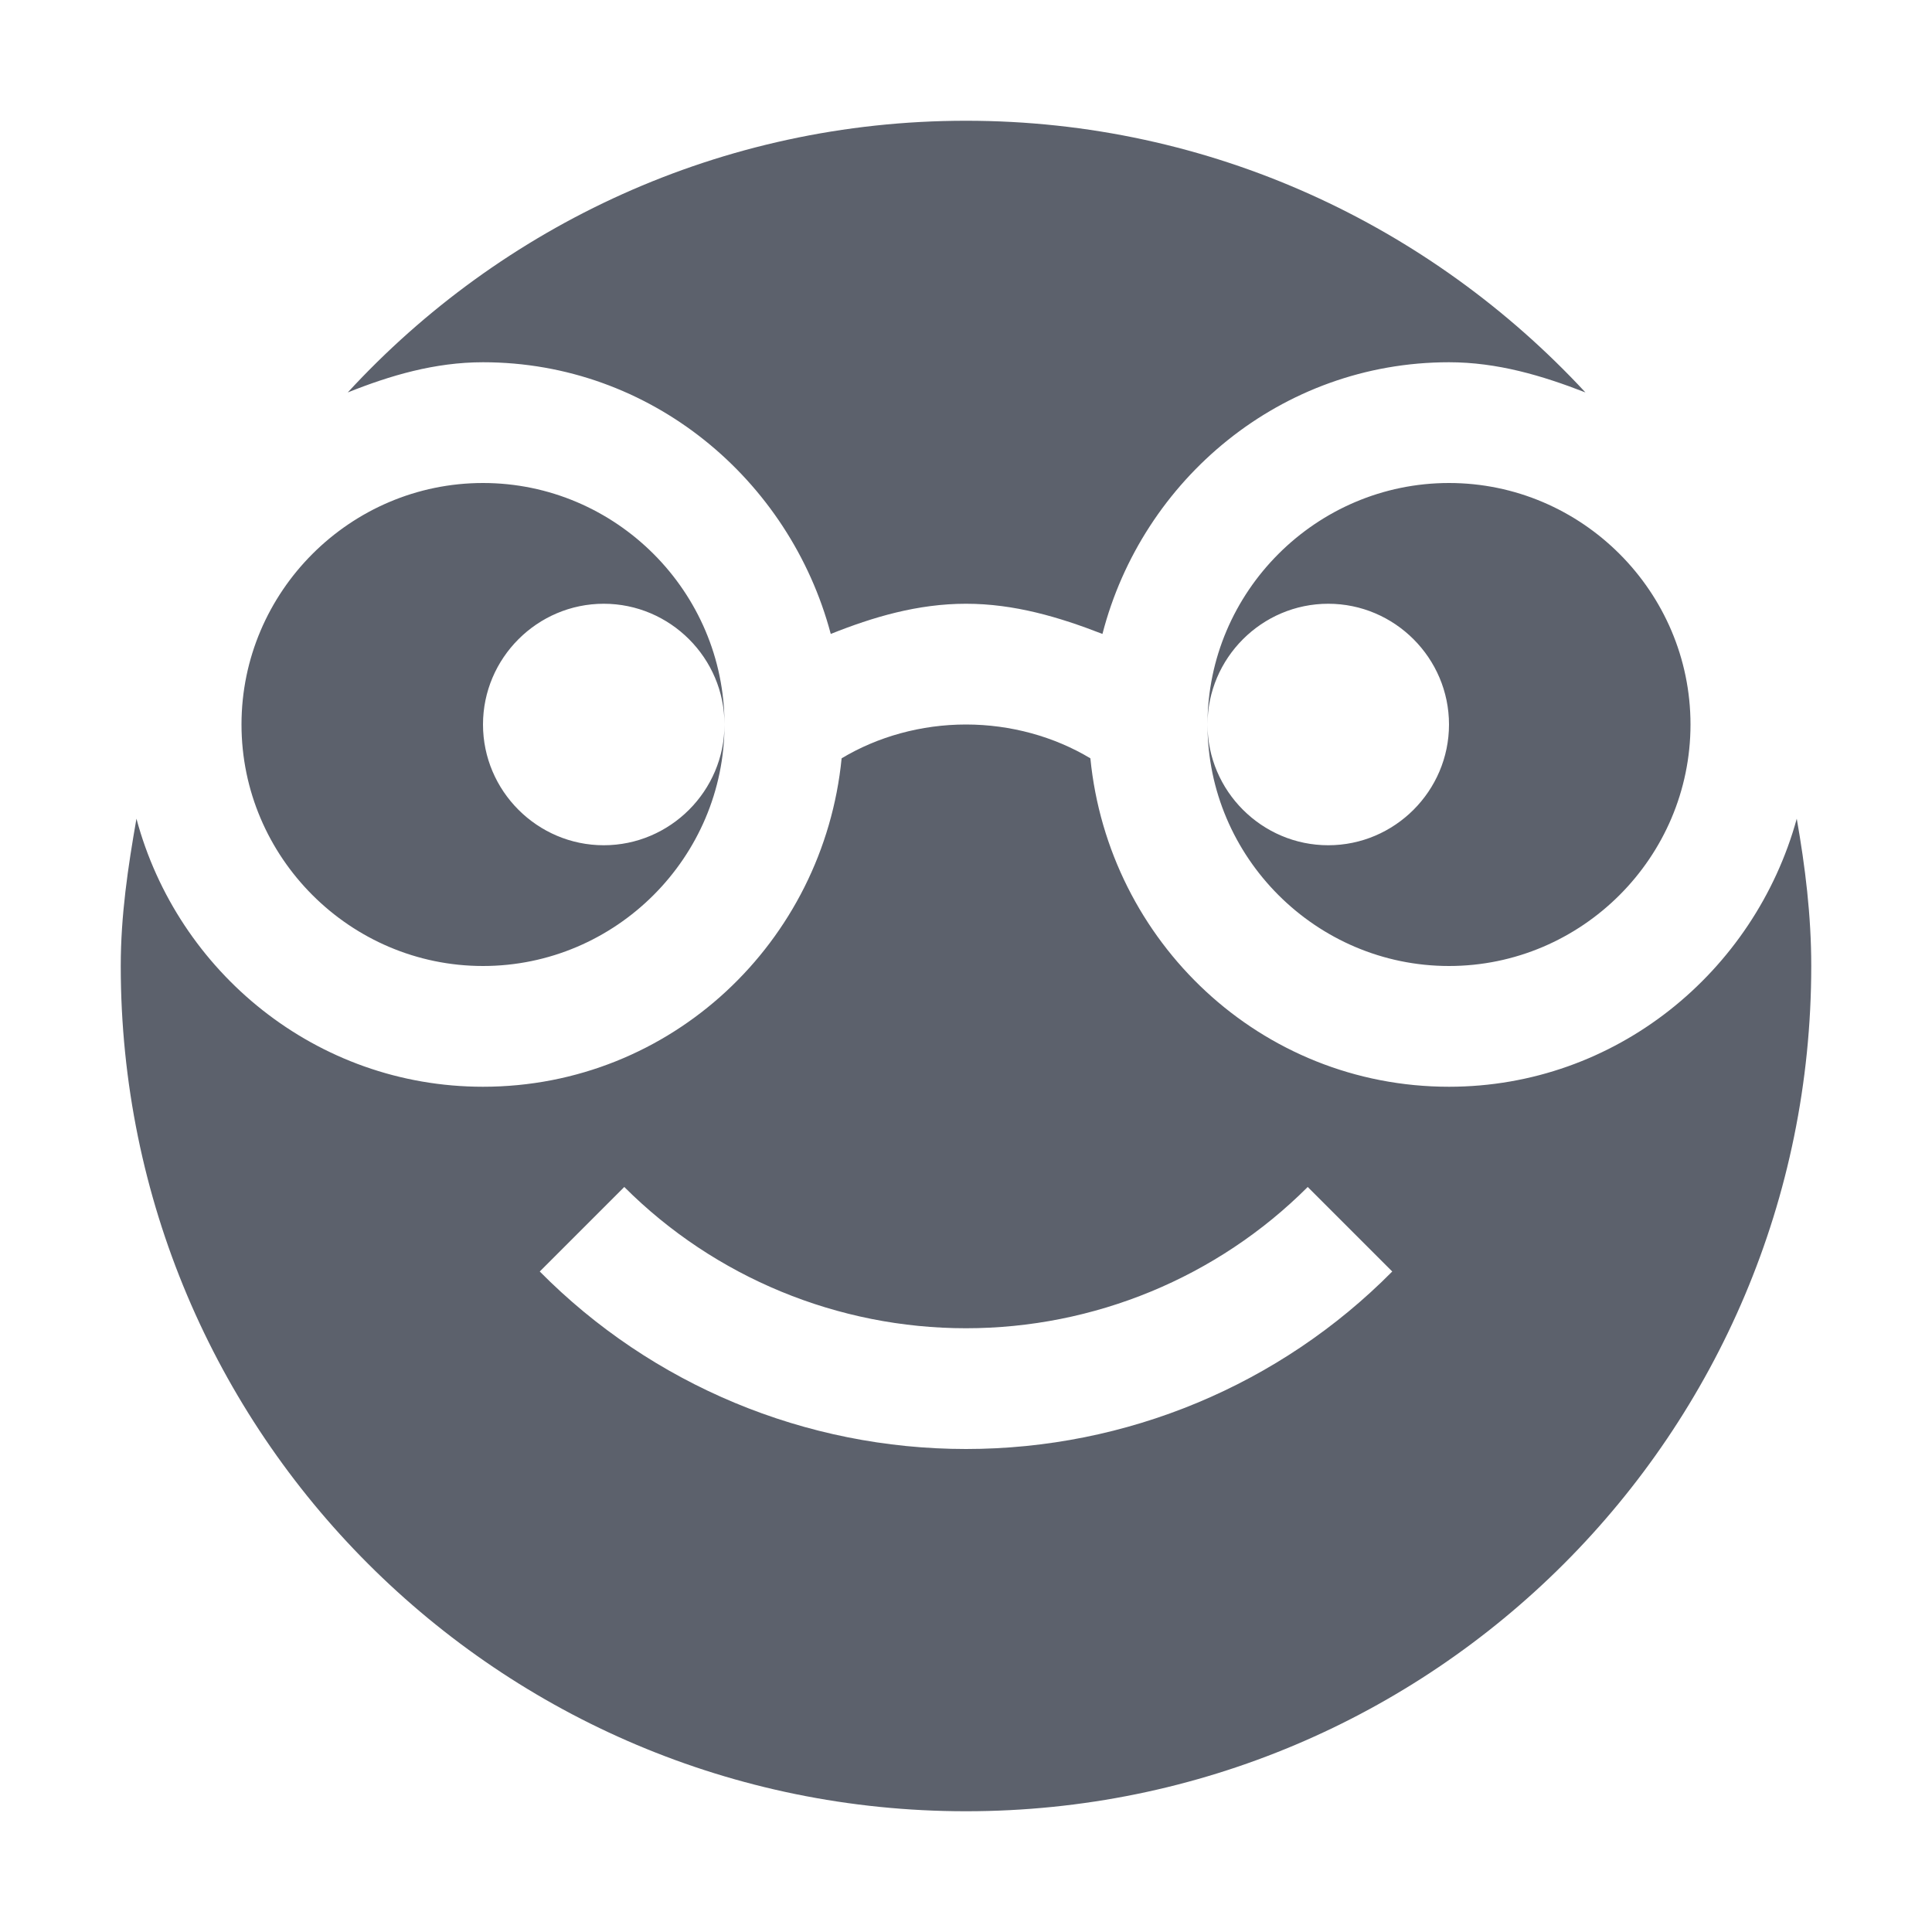
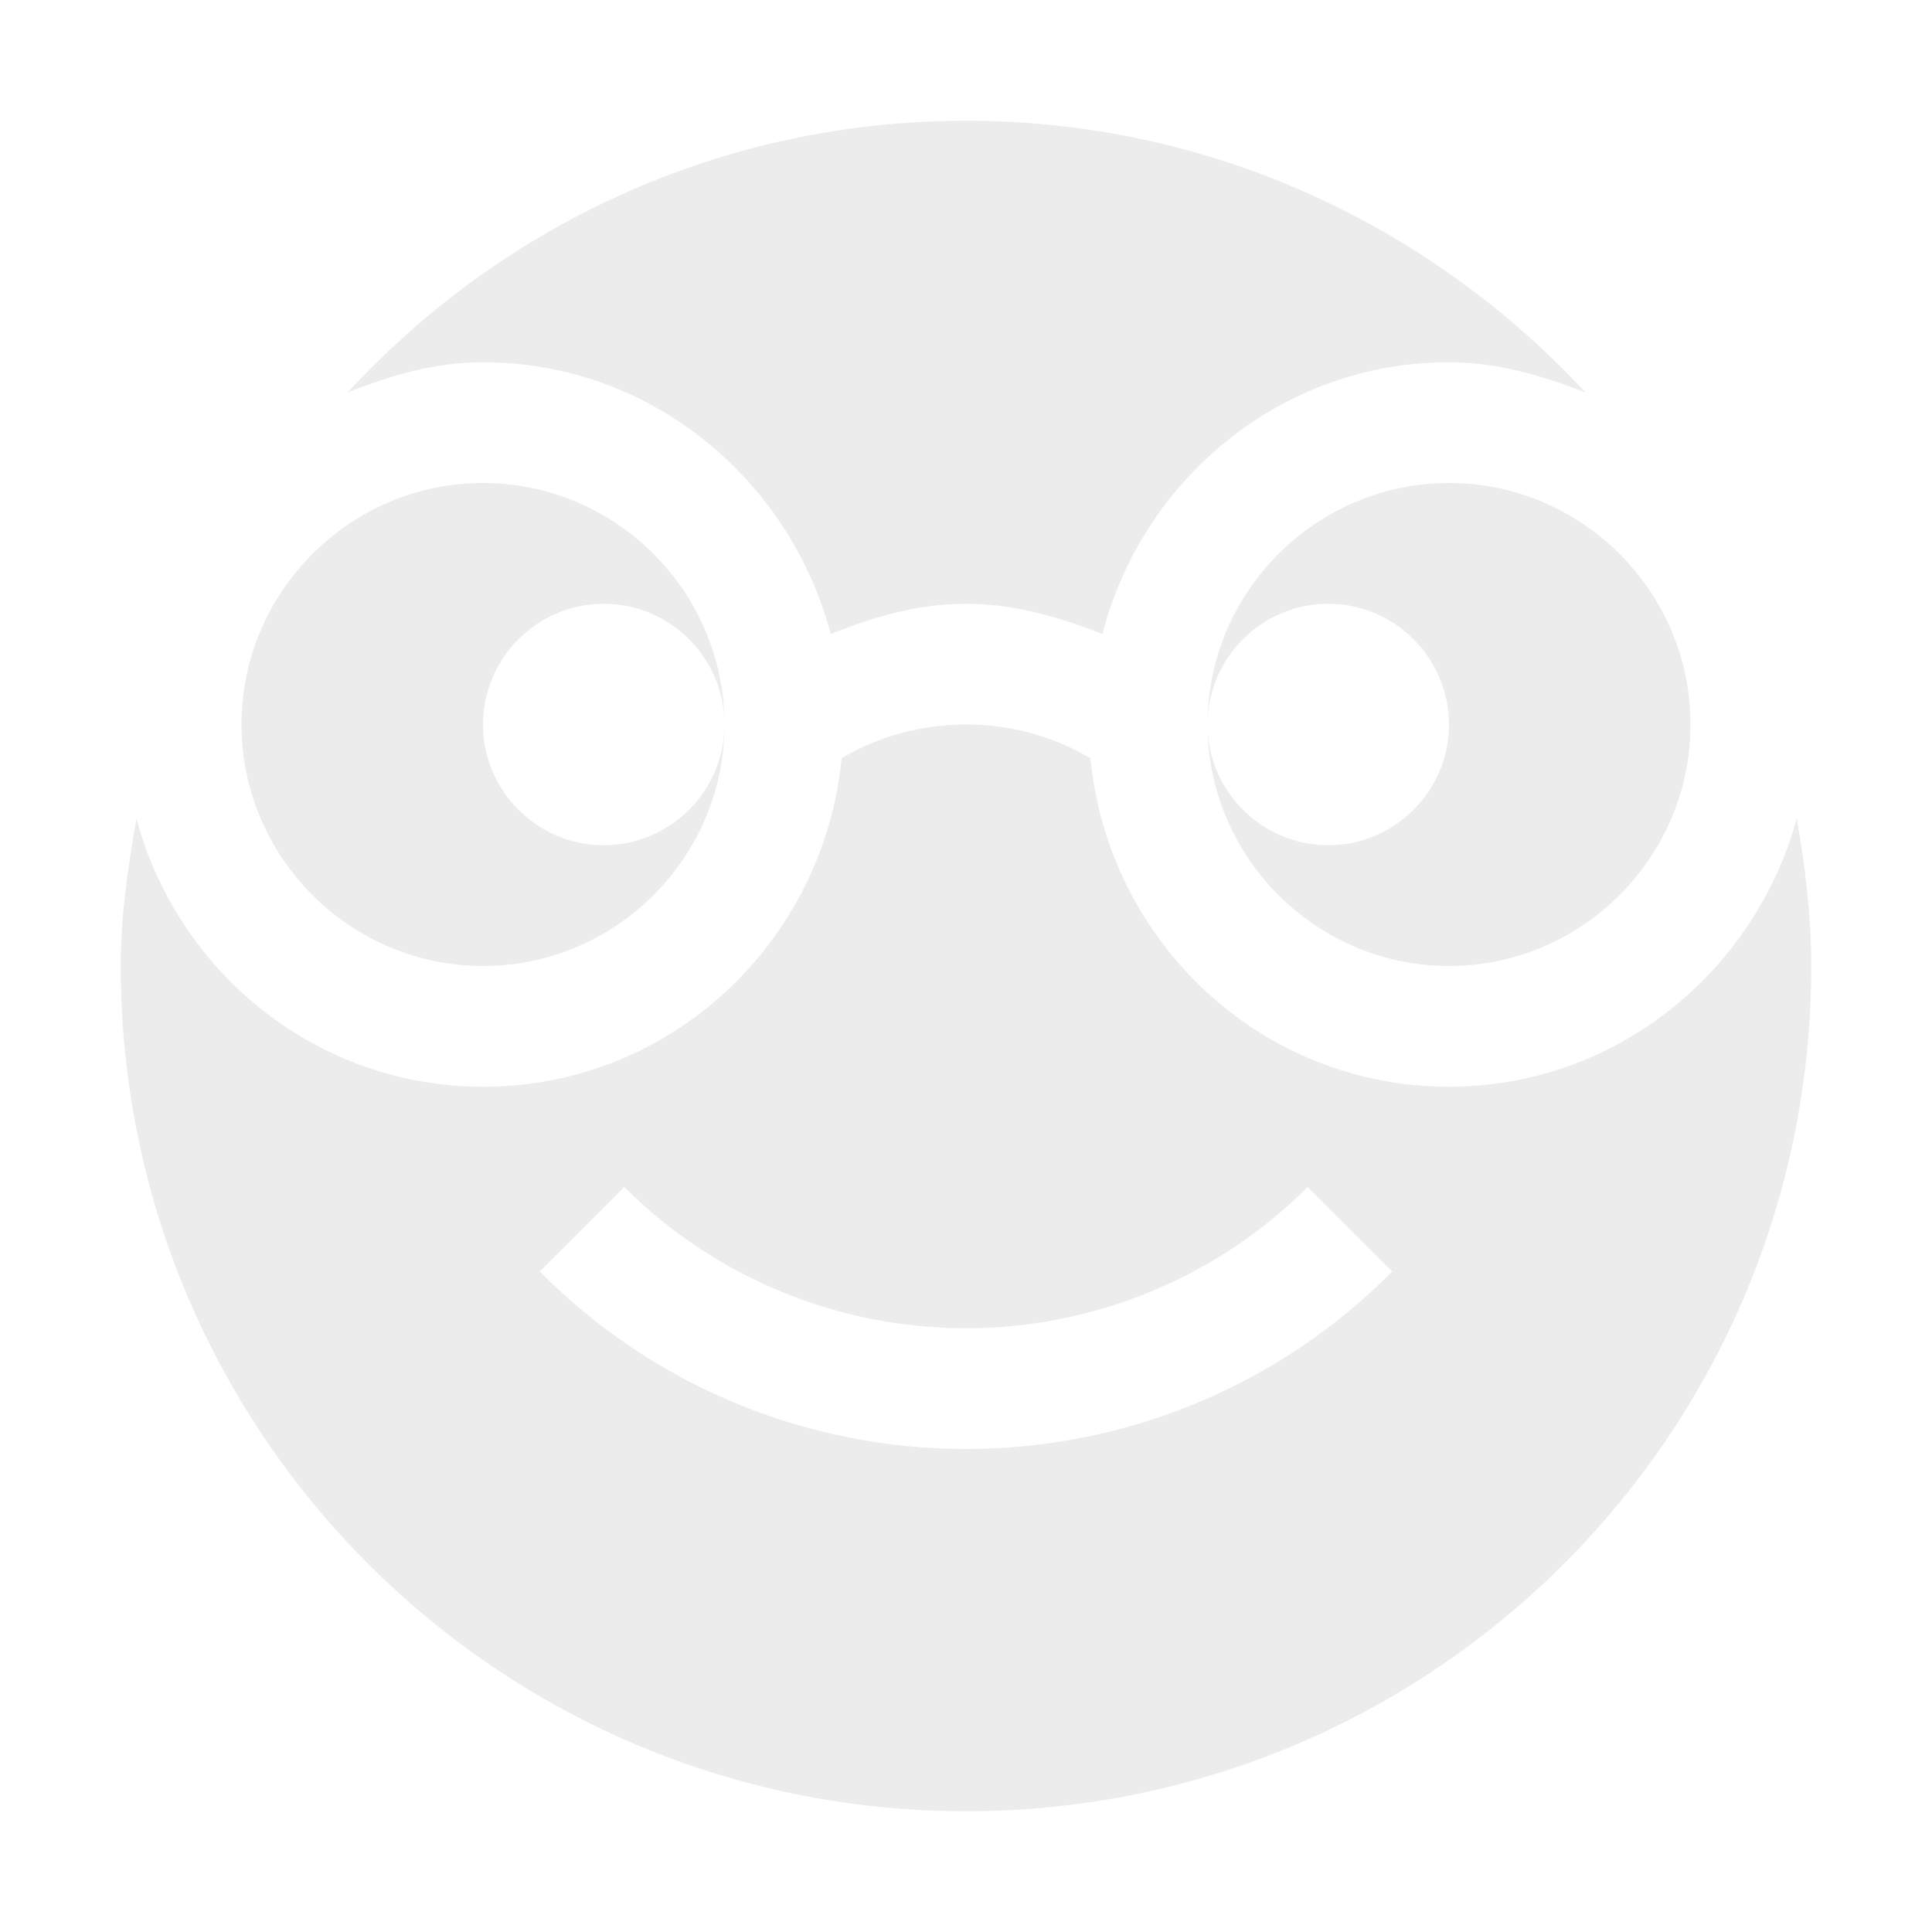
<svg xmlns="http://www.w3.org/2000/svg" width="16" height="16" version="1.1">
-   <path style="fill:#5c616c" d="M 8,1 C 5.97,1 4.15,1.87 2.88,3.25 3.23,3.11 3.6,3 4,3 5.39,3 6.54,3.97 6.88,5.25 7.23,5.11 7.6,5 8,5 8.4,5 8.77,5.11 9.13,5.25 9.46,3.97 10.61,3 12,3 12.4,3 12.77,3.11 13.13,3.25 11.85,1.87 10.03,1 8,1 Z M 4,4 C 2.9,4 2,4.9 2,6 2,7.1 2.9,8 4,8 5.1,8 6,7.1 6,6 6,6.55 5.55,7 5,7 4.45,7 4,6.55 4,6 4,5.45 4.45,5 5,5 5.55,5 6,5.45 6,6 6,4.9 5.1,4 4,4 Z M 12,4 C 10.9,4 10,4.9 10,6 10,5.45 10.45,5 11,5 11.55,5 12,5.45 12,6 12,6.55 11.55,7 11,7 10.45,7 10,6.55 10,6 10,7.1 10.9,8 12,8 13.1,8 14,7.1 14,6 14,4.9 13.1,4 12,4 Z M 8,6 C 7.63,6 7.27,6.1 6.97,6.28 6.82,7.8 5.56,9 4,9 2.62,9 1.47,8.05 1.13,6.78 1.06,7.18 1,7.58 1,8 1,11.87 4.13,15 8,15 11.87,15 15,11.87 15,8 15,7.58 14.95,7.18 14.88,6.78 14.53,8.05 13.38,9 12,9 10.44,9 9.18,7.8 9.03,6.28 8.73,6.1 8.37,6 8,6 Z M 5.17,9.83 C 5.92,10.58 6.94,11 8,11 9.06,11 10.08,10.58 10.83,9.83 L 11.53,10.53 C 10.6,11.47 9.33,12 8,12 6.67,12 5.4,11.47 4.47,10.53 Z" />
+   <defs>
+     <style id="current-color-scheme" type="text/css">
+    .ColorScheme-Text { color: #ececec; } .ColorScheme-Highlight { color:#5294e2; }
+   </style>
+     <linearGradient id="arrongin" x1="0%" x2="0%" y1="0%" y2="100%">
+       <stop offset="0%" style="stop-color:#dd9b44; stop-opacity:1" />
+       <stop offset="100%" style="stop-color:#ad6c16; stop-opacity:1" />
+     </linearGradient>
+     <linearGradient id="aurora" x1="0%" x2="0%" y1="0%" y2="100%">
+       <stop offset="0%" style="stop-color:#09D4DF; stop-opacity:1" />
+       <stop offset="100%" style="stop-color:#9269F4; stop-opacity:1" />
+     </linearGradient>
+     <linearGradient id="cyberneon" x1="0%" x2="0%" y1="0%" y2="100%">
+       <stop offset="0" style="stop-color:#0abdc6; stop-opacity:1" />
+       <stop offset="1" style="stop-color:#ea00d9; stop-opacity:1" />
+     </linearGradient>
+     <linearGradient id="fitdance" x1="0%" x2="0%" y1="0%" y2="100%">
+       <stop offset="0%" style="stop-color:#1AD6AB; stop-opacity:1" />
+       <stop offset="100%" style="stop-color:#329DB6; stop-opacity:1" />
+     </linearGradient>
+     <linearGradient id="oomox" x1="0%" x2="0%" y1="0%" y2="100%">
+       <stop offset="0%" style="stop-color:#efefe7; stop-opacity:1" />
+       <stop offset="100%" style="stop-color:#8f8f8b; stop-opacity:1" />
+     </linearGradient>
+     <linearGradient id="rainblue" x1="0%" x2="0%" y1="0%" y2="100%">
+       <stop offset="0%" style="stop-color:#00F260; stop-opacity:1" />
+       <stop offset="100%" style="stop-color:#0575E6; stop-opacity:1" />
+     </linearGradient>
+     <linearGradient id="sunrise" x1="0%" x2="0%" y1="0%" y2="100%">
+       <stop offset="0%" style="stop-color: #FF8501; stop-opacity:1" />
+       <stop offset="100%" style="stop-color: #FFCB01; stop-opacity:1" />
+     </linearGradient>
+     <linearGradient id="telinkrin" x1="0%" x2="0%" y1="0%" y2="100%">
+       <stop offset="0%" style="stop-color: #b2ced6; stop-opacity:1" />
+       <stop offset="100%" style="stop-color: #6da5b7; stop-opacity:1" />
+     </linearGradient>
+     <linearGradient id="60spsycho" x1="0%" x2="0%" y1="0%" y2="100%">
+       <stop offset="0%" style="stop-color: #df5940; stop-opacity:1" />
+       <stop offset="25%" style="stop-color: #d8d15f; stop-opacity:1" />
+       <stop offset="50%" style="stop-color: #e9882a; stop-opacity:1" />
+       <stop offset="100%" style="stop-color: #279362; stop-opacity:1" />
+     </linearGradient>
+     <linearGradient id="90ssummer" x1="0%" x2="0%" y1="0%" y2="100%">
+       <stop offset="0%" style="stop-color: #f618c7; stop-opacity:1" />
+       <stop offset="20%" style="stop-color: #94ffab; stop-opacity:1" />
+       <stop offset="50%" style="stop-color: #fbfd54; stop-opacity:1" />
+       <stop offset="100%" style="stop-color: #0f83ae; stop-opacity:1" />
+     </linearGradient>
+   </defs>
+   <path fill="currentColor" class="ColorScheme-Text" d="M 8,1 C 5.97,1 4.15,1.87 2.88,3.25 3.23,3.11 3.6,3 4,3 5.39,3 6.54,3.97 6.88,5.25 7.23,5.11 7.6,5 8,5 8.4,5 8.77,5.11 9.13,5.25 9.46,3.97 10.61,3 12,3 12.4,3 12.77,3.11 13.13,3.25 11.85,1.87 10.03,1 8,1 Z M 4,4 C 2.9,4 2,4.9 2,6 2,7.1 2.9,8 4,8 5.1,8 6,7.1 6,6 6,6.55 5.55,7 5,7 4.45,7 4,6.55 4,6 4,5.45 4.45,5 5,5 5.55,5 6,5.45 6,6 6,4.9 5.1,4 4,4 Z M 12,4 C 10.9,4 10,4.9 10,6 10,5.45 10.45,5 11,5 11.55,5 12,5.45 12,6 12,6.55 11.55,7 11,7 10.45,7 10,6.55 10,6 10,7.1 10.9,8 12,8 13.1,8 14,7.1 14,6 14,4.9 13.1,4 12,4 Z M 8,6 C 7.63,6 7.27,6.1 6.97,6.28 6.82,7.8 5.56,9 4,9 2.62,9 1.47,8.05 1.13,6.78 1.06,7.18 1,7.58 1,8 1,11.87 4.13,15 8,15 11.87,15 15,11.87 15,8 15,7.58 14.95,7.18 14.88,6.78 14.53,8.05 13.38,9 12,9 10.44,9 9.18,7.8 9.03,6.28 8.73,6.1 8.37,6 8,6 Z M 5.17,9.83 C 5.92,10.58 6.94,11 8,11 9.06,11 10.08,10.58 10.83,9.83 L 11.53,10.53 C 10.6,11.47 9.33,12 8,12 6.67,12 5.4,11.47 4.47,10.53 Z" />
</svg>
